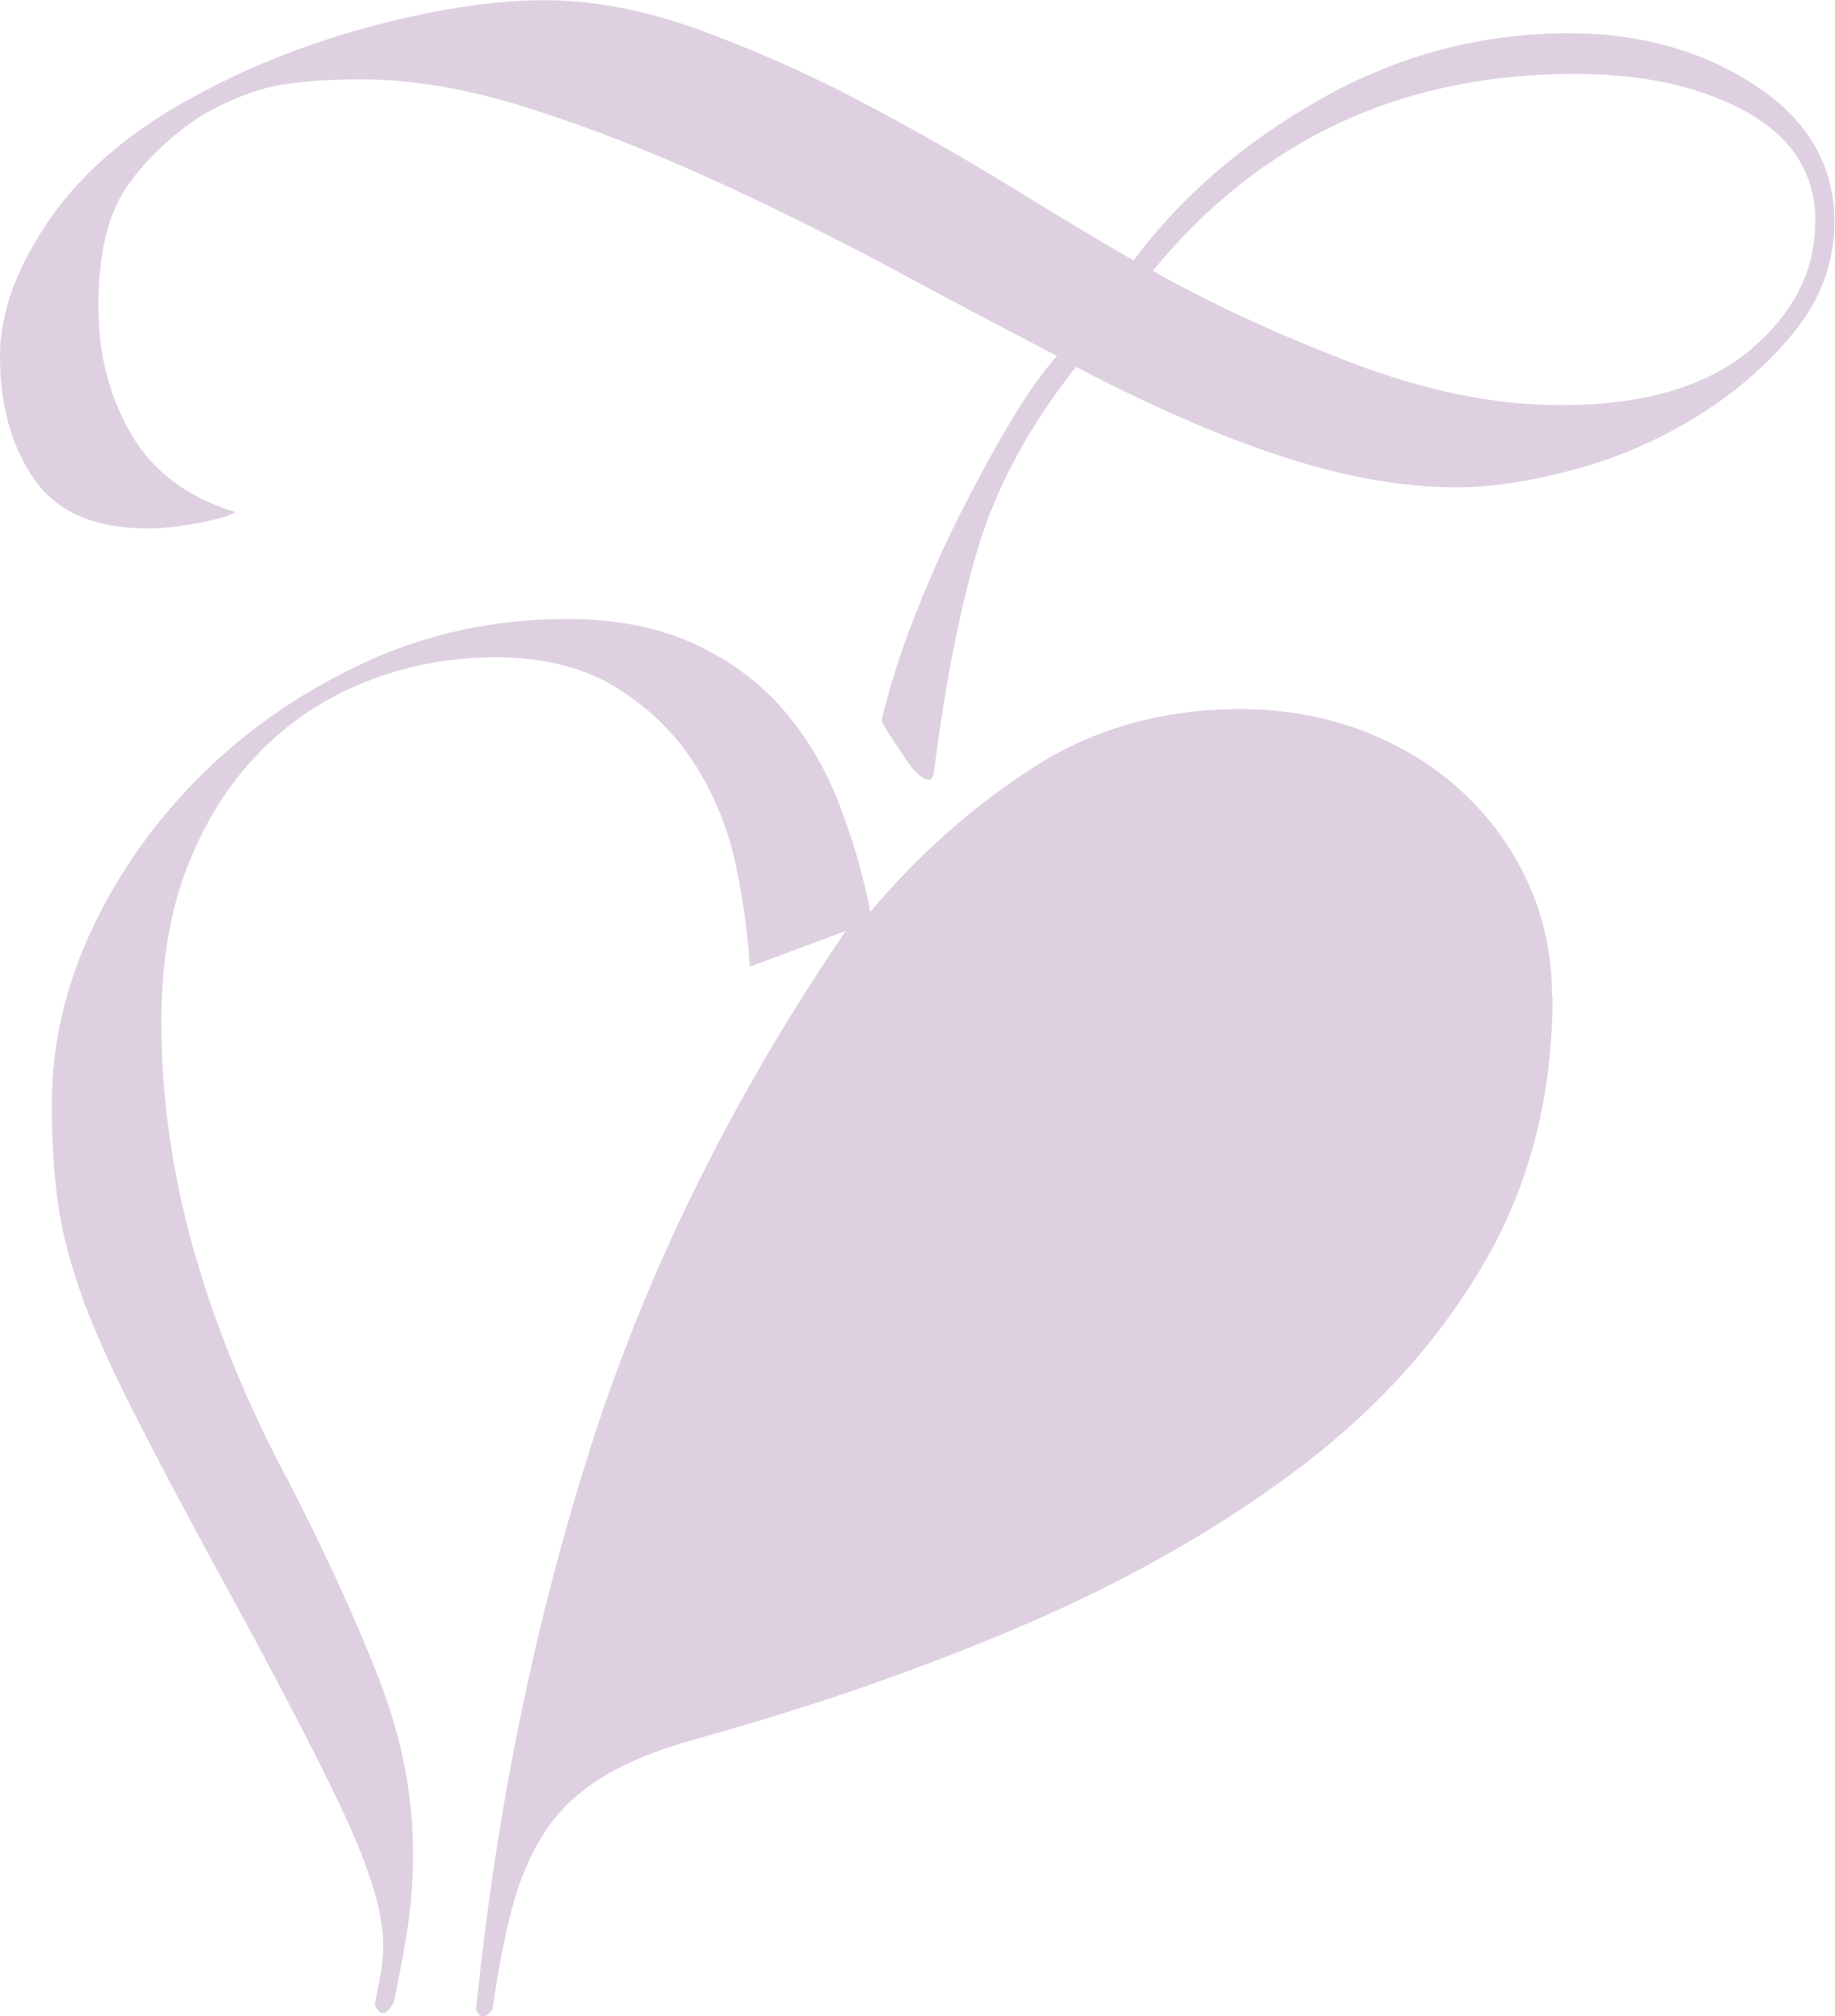
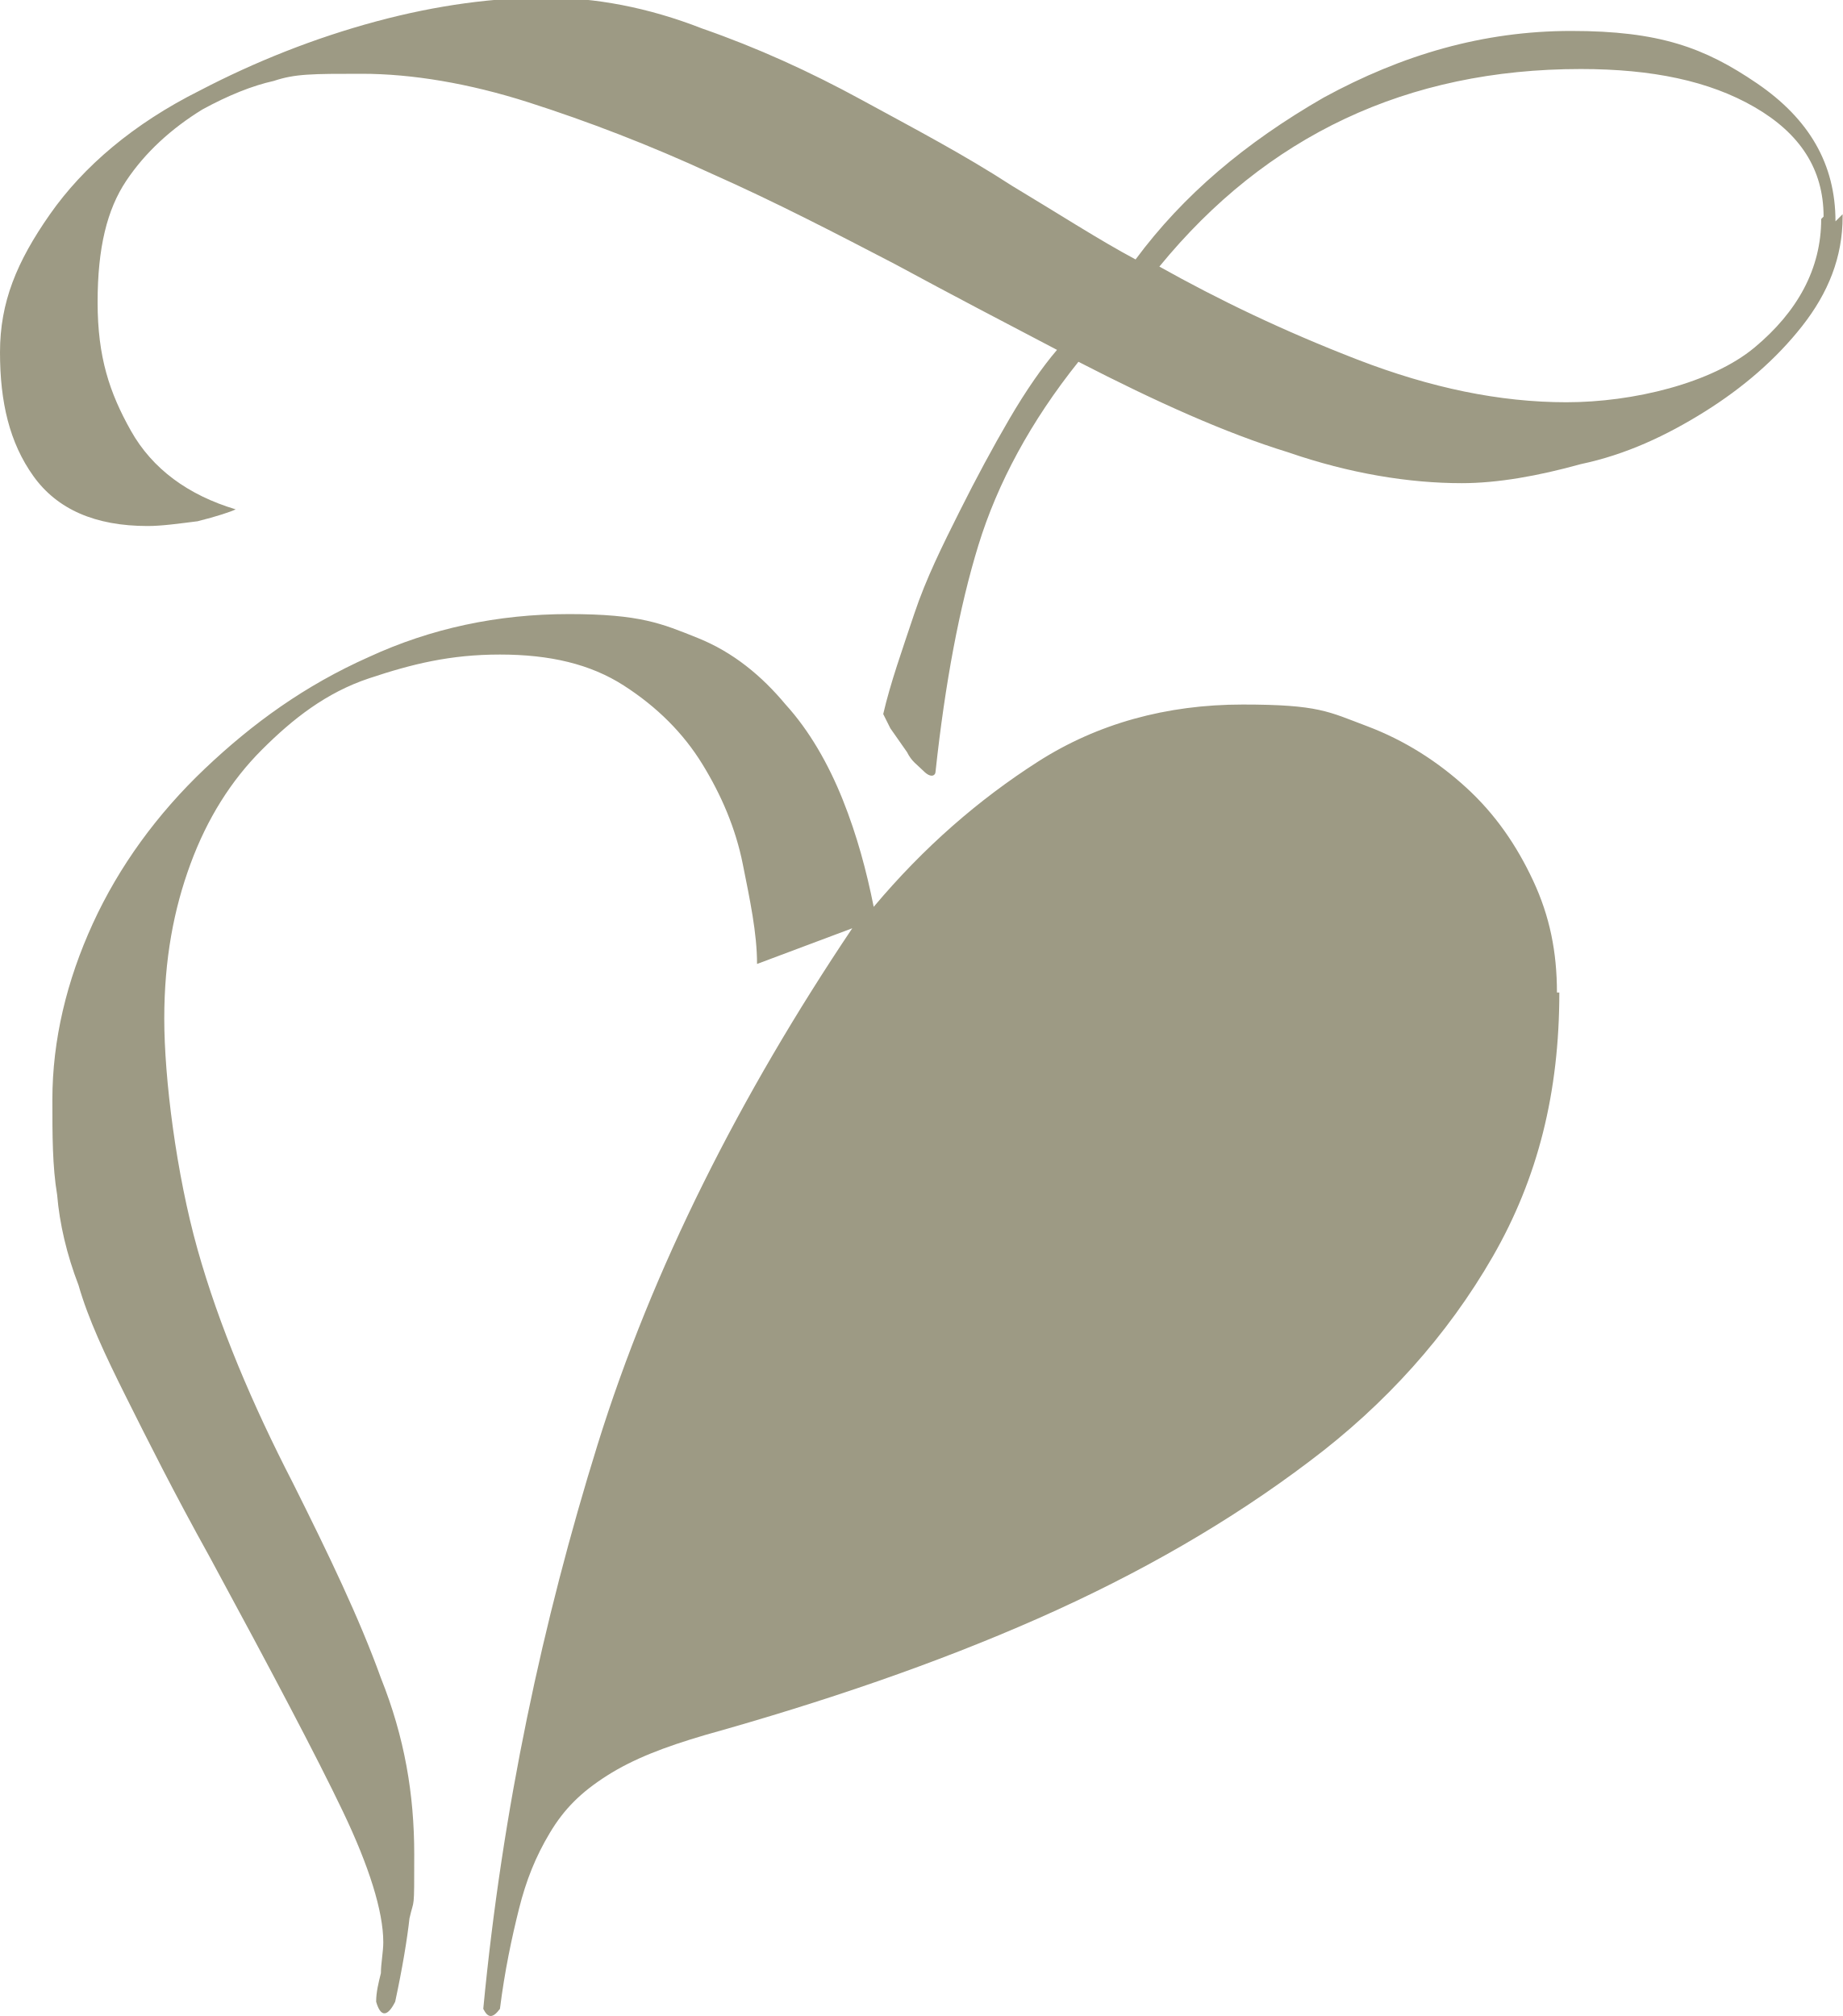
- <svg xmlns="http://www.w3.org/2000/svg" id="_레이어_2" data-name="레이어 2" viewBox="0 0 77.18 84.84">
+ <svg xmlns="http://www.w3.org/2000/svg" id="_레이어_2" version="1.1" viewBox="0 0 77.4 84.7">
  <defs>
    <style>
-       .cls-1 {
-         fill: #ded0e1;
+       .st0 {
+         opacity: .8;
+       }
+ 
+       .st1 {
+         fill: #858165;
      }
    </style>
  </defs>
-   <g id="_레이어_1-2" data-name="레이어 1">
-     <path class="cls-1" d="M77.18,9.33c0,1.69-.56,3.23-1.67,4.61-1.11,1.38-2.48,2.57-4.09,3.57-1.61,1-3.34,1.75-5.18,2.25-1.84.5-3.5.75-4.95.75-2.23,0-4.65-.42-7.26-1.27-2.61-.84-5.53-2.11-8.76-3.8-2,2.53-3.38,5.11-4.15,7.72-.77,2.61-1.38,5.76-1.84,9.45-.08.23-.23.27-.46.12-.23-.15-.46-.4-.69-.75l-.69-1.04c-.23-.35-.35-.56-.35-.63.31-1.3.75-2.71,1.33-4.21.58-1.5,1.21-2.94,1.9-4.32.69-1.38,1.4-2.69,2.13-3.92.73-1.23,1.4-2.19,2.02-2.88-2.07-1.08-4.36-2.28-6.85-3.63-2.5-1.34-5.05-2.61-7.66-3.8-2.61-1.19-5.18-2.19-7.72-3-2.54-.81-4.88-1.21-7.03-1.21-1.54,0-2.76.1-3.69.29-.92.19-1.92.6-3,1.21-1.31.85-2.36,1.84-3.17,3s-1.21,2.84-1.21,5.07c0,2,.46,3.78,1.38,5.36.92,1.58,2.38,2.67,4.38,3.28-.23.15-.75.31-1.55.46-.81.15-1.52.23-2.13.23-2.23,0-3.82-.69-4.78-2.07-.96-1.38-1.44-3.11-1.44-5.18,0-1.84.71-3.78,2.13-5.82,1.42-2.03,3.51-3.78,6.28-5.24,2.3-1.23,4.78-2.19,7.43-2.88,2.65-.69,5.01-1.04,7.08-1.04s4.26.42,6.57,1.27c2.3.85,4.55,1.84,6.74,3,2.19,1.15,4.28,2.34,6.28,3.57,2,1.23,3.72,2.27,5.18,3.11,2-2.69,4.63-4.95,7.89-6.8,3.26-1.84,6.74-2.76,10.43-2.76,3,0,5.61.73,7.83,2.19,2.23,1.46,3.34,3.38,3.34,5.76ZM65.32,41.93c0,4.15-.94,7.85-2.82,11.12-1.88,3.27-4.46,6.15-7.72,8.64-3.27,2.49-7.07,4.68-11.41,6.57-4.34,1.88-9,3.51-14,4.9-1.69.46-3.05,1.02-4.09,1.67-1.04.65-1.84,1.44-2.42,2.36-.58.92-1.02,1.98-1.33,3.17-.31,1.19-.58,2.59-.81,4.21-.31.38-.54.38-.69,0,.84-8.37,2.46-16.28,4.84-23.73,2.38-7.45,5.95-14.67,10.71-21.66l-4.03,1.5c-.08-1.3-.27-2.71-.58-4.21-.31-1.5-.86-2.9-1.67-4.2-.81-1.31-1.9-2.4-3.28-3.28-1.38-.88-3.11-1.33-5.18-1.33-1.92,0-3.74.35-5.47,1.04-1.73.69-3.23,1.69-4.49,3-1.27,1.31-2.27,2.9-3,4.78-.73,1.88-1.09,4.05-1.09,6.51,0,3.23.46,6.45,1.38,9.68s2.26,6.49,4.03,9.79c1.54,3,2.78,5.72,3.74,8.18.96,2.46,1.44,4.91,1.44,7.37,0,.92-.06,1.82-.17,2.71-.12.88-.33,2.05-.63,3.51-.31.61-.58.65-.81.12.08-.39.15-.79.23-1.21.08-.42.12-.86.12-1.33,0-1.31-.56-3.15-1.67-5.53-1.11-2.38-2.98-5.95-5.59-10.71-1.46-2.69-2.63-4.92-3.51-6.68-.88-1.77-1.56-3.32-2.02-4.67-.46-1.34-.77-2.61-.92-3.8-.16-1.19-.23-2.51-.23-3.97,0-2.53.58-5.01,1.73-7.43,1.15-2.42,2.71-4.59,4.67-6.51,1.96-1.92,4.24-3.47,6.85-4.67,2.61-1.19,5.41-1.79,8.41-1.79,2.07,0,3.86.35,5.36,1.04,1.5.69,2.74,1.61,3.74,2.76,1,1.15,1.79,2.48,2.36,3.97.58,1.5,1.02,3.01,1.32,4.55,2.07-2.46,4.38-4.49,6.91-6.11,2.53-1.61,5.41-2.42,8.64-2.42,1.84,0,3.57.31,5.18.92,1.61.62,3.01,1.48,4.2,2.59,1.19,1.11,2.11,2.4,2.77,3.86.65,1.46.98,3.04.98,4.72ZM76.38,9.33c0-2-.96-3.53-2.88-4.61-1.92-1.07-4.34-1.61-7.26-1.61-7.3,0-13.21,2.77-17.74,8.29,2.46,1.38,5.24,2.67,8.35,3.86,3.11,1.19,6.05,1.79,8.81,1.79,3.46,0,6.11-.77,7.95-2.3,1.84-1.54,2.76-3.34,2.76-5.41Z" />
+   <g id="_레이어_1-2" class="st0">
+     <path class="st1" d="M77.4,9.1c0,1.7-.6,3.2-1.7,4.6s-2.5,2.6-4.1,3.6-3.3,1.8-5.2,2.2c-1.8.5-3.5.8-5,.8-2.2,0-4.7-.4-7.3-1.3-2.6-.8-5.5-2.1-8.8-3.8-2,2.5-3.4,5.1-4.2,7.7s-1.4,5.8-1.8,9.5c0,.2-.2.3-.5,0s-.5-.4-.7-.8l-.7-1c-.2-.4-.3-.6-.3-.6.3-1.3.8-2.7,1.3-4.2s1.2-2.9,1.9-4.3,1.4-2.7,2.1-3.9,1.4-2.2,2-2.9c-2.1-1.1-4.4-2.3-6.8-3.6-2.5-1.3-5-2.6-7.7-3.8-2.6-1.2-5.2-2.2-7.7-3s-4.9-1.2-7-1.2-2.8,0-3.7.3c-.9.2-1.9.6-3,1.2-1.3.8-2.4,1.8-3.2,3s-1.2,2.8-1.2,5.1.5,3.8,1.4,5.4,2.4,2.7,4.4,3.3c-.2.1-.8.3-1.6.5-.8.1-1.5.2-2.1.2-2.2,0-3.8-.7-4.8-2.1-1-1.4-1.4-3.1-1.4-5.2s.7-3.8,2.1-5.8c1.4-2,3.5-3.8,6.3-5.2,2.3-1.2,4.8-2.2,7.4-2.9,2.6-.7,5-1,7.1-1s4.3.4,6.6,1.3c2.3.8,4.5,1.8,6.7,3s4.3,2.3,6.3,3.6c2,1.2,3.7,2.3,5.2,3.1,2-2.7,4.6-4.9,7.9-6.8,3.3-1.8,6.7-2.8,10.4-2.8s5.6.7,7.8,2.2c2.2,1.5,3.3,3.4,3.3,5.8h0l.3-.3ZM65.5,41.7c0,4.2-.9,7.8-2.8,11.1-1.9,3.3-4.5,6.2-7.7,8.6-3.3,2.5-7.1,4.7-11.4,6.6-4.3,1.9-9,3.5-14,4.9-1.7.5-3,1-4.1,1.7s-1.8,1.4-2.4,2.4-1,2-1.3,3.2-.6,2.6-.8,4.2c-.3.4-.5.4-.7,0,.8-8.4,2.5-16.3,4.8-23.7s6-14.7,10.7-21.7l-4,1.5c0-1.3-.3-2.7-.6-4.2s-.9-2.9-1.7-4.2c-.8-1.3-1.9-2.4-3.3-3.3s-3.1-1.3-5.2-1.3-3.7.4-5.5,1-3.2,1.7-4.5,3-2.3,2.9-3,4.8c-.7,1.9-1.1,4-1.1,6.5s.5,6.5,1.4,9.7c.9,3.2,2.3,6.5,4,9.8,1.5,3,2.8,5.7,3.7,8.2,1,2.5,1.4,4.9,1.4,7.4s0,1.8-.2,2.7c-.1.9-.3,2.1-.6,3.5-.3.6-.6.7-.8,0,0-.4.1-.8.2-1.2,0-.4.1-.9.1-1.3,0-1.3-.6-3.2-1.7-5.5s-3-5.9-5.6-10.7c-1.5-2.7-2.6-4.9-3.5-6.7s-1.6-3.3-2-4.7c-.5-1.3-.8-2.6-.9-3.8-.2-1.2-.2-2.5-.2-4,0-2.5.6-5,1.7-7.4s2.7-4.6,4.7-6.5c2-1.9,4.2-3.5,6.9-4.7,2.6-1.2,5.4-1.8,8.4-1.8s3.9.4,5.4,1,2.7,1.6,3.7,2.8c1,1.1,1.8,2.5,2.4,4,.6,1.5,1,3,1.3,4.5,2.1-2.5,4.4-4.5,6.9-6.1,2.5-1.6,5.4-2.4,8.6-2.4s3.6.3,5.2.9c1.6.6,3,1.5,4.2,2.6s2.1,2.4,2.8,3.9c.7,1.5,1,3,1,4.7h0ZM76.6,9.1c0-2-1-3.5-2.9-4.6s-4.3-1.6-7.3-1.6c-7.3,0-13.2,2.8-17.7,8.3,2.5,1.4,5.2,2.7,8.3,3.9s6,1.8,8.8,1.8,6.1-.8,7.9-2.3c1.8-1.5,2.8-3.3,2.8-5.4h0Z" />
  </g>
</svg>
